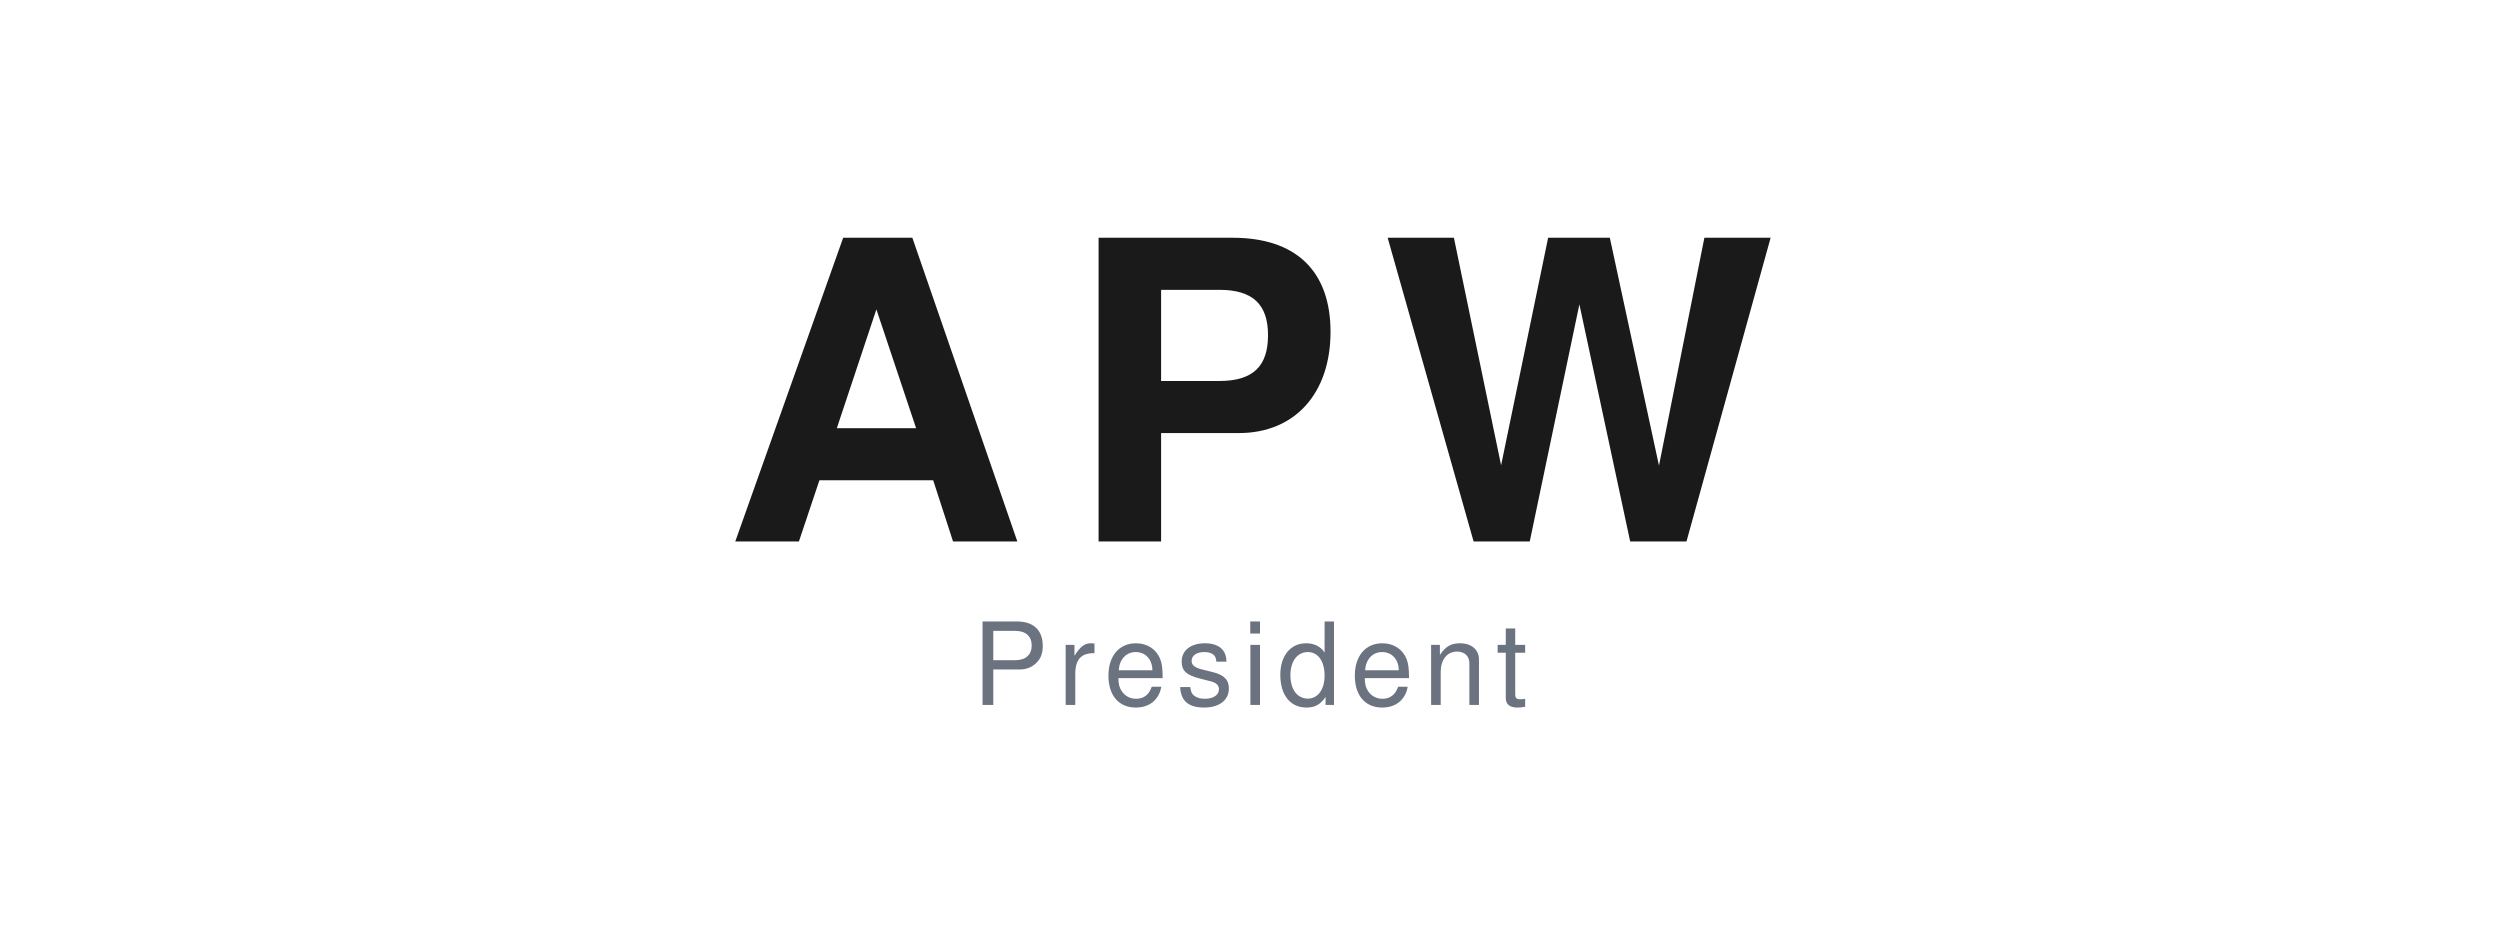
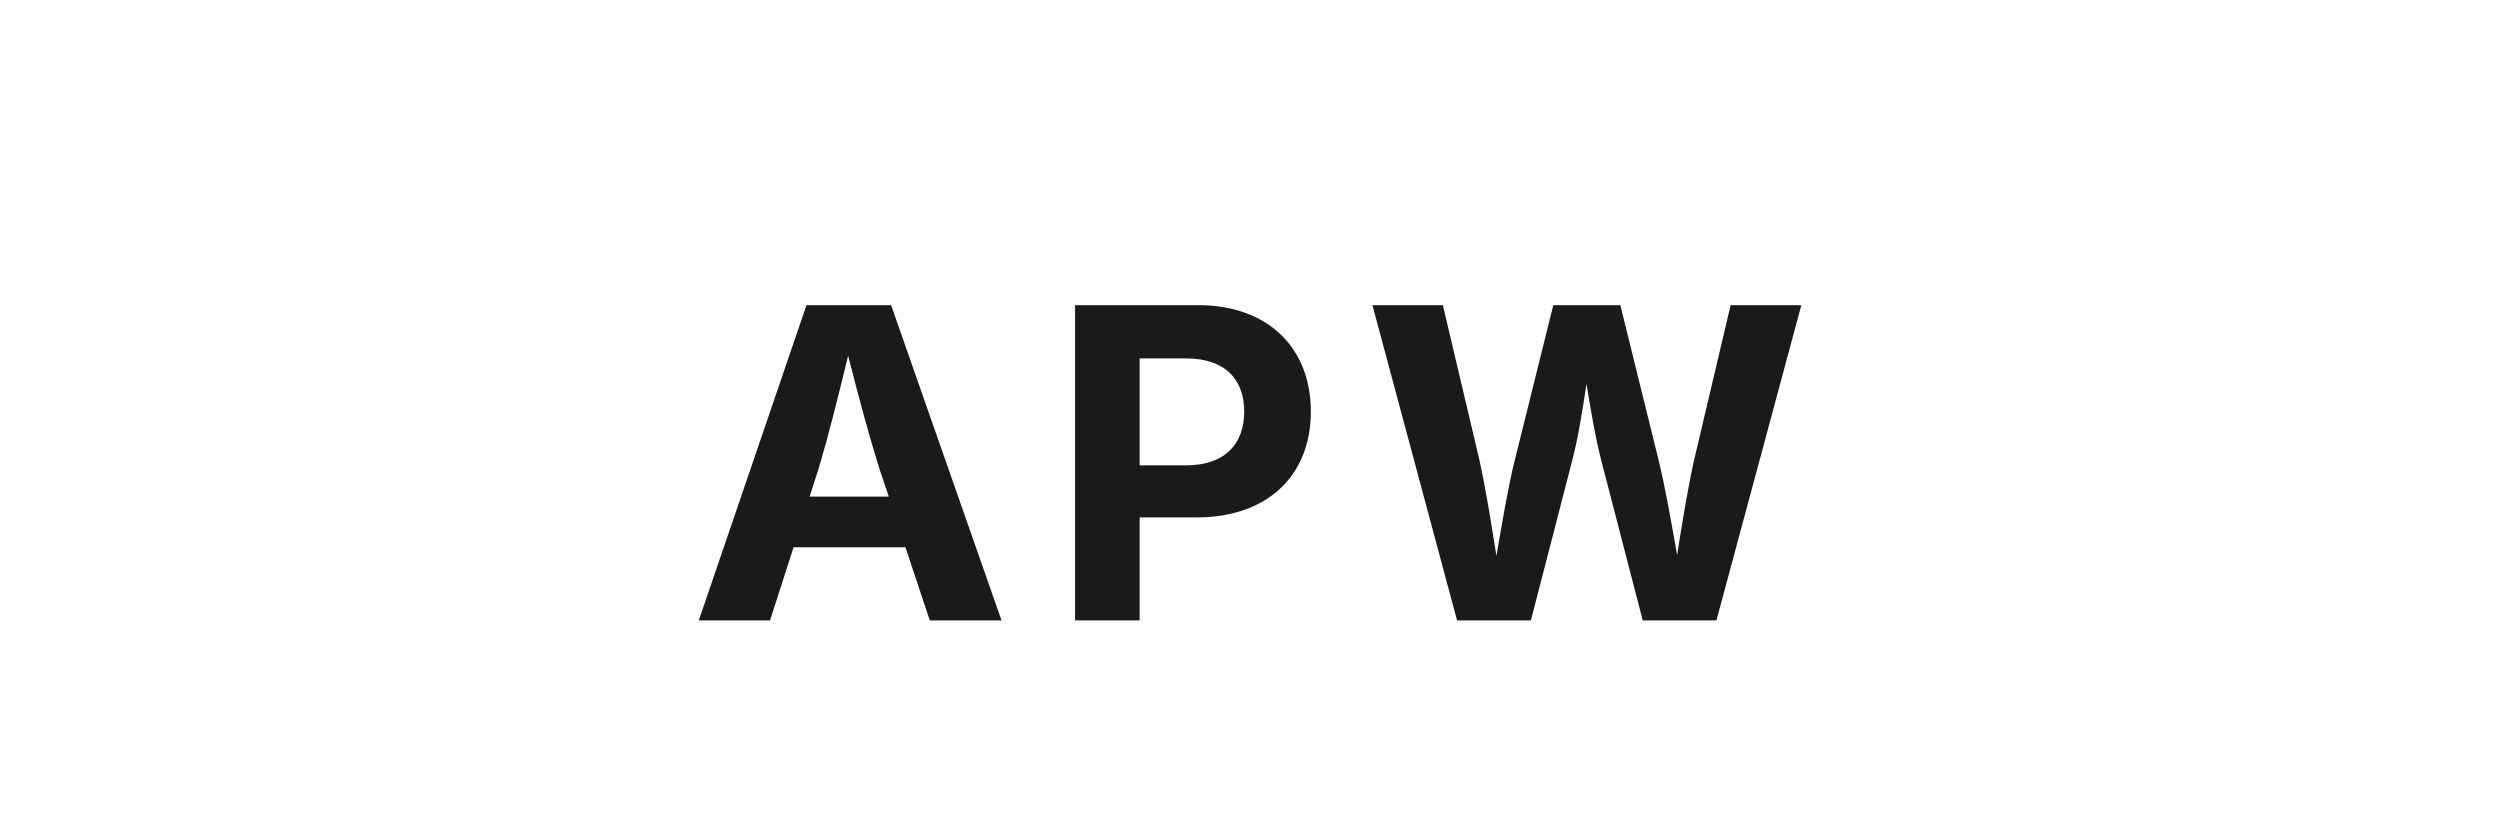
- <svg xmlns="http://www.w3.org/2000/svg" viewBox="0 0 240 90" role="img">
-   <text x="120" y="38" text-anchor="middle" dominant-baseline="middle" font-family="'Helvetica Neue',Helvetica,Arial,sans-serif" font-weight="700" font-style="normal" letter-spacing="0.1em" font-size="40" fill="#1A1A1A">
-     APW
-   </text>
-   <text x="120" y="64" text-anchor="middle" dominant-baseline="middle" font-family="'Helvetica Neue',Helvetica,Arial,sans-serif" font-weight="400" letter-spacing="0.08em" font-size="11" fill="#6B7280">President</text>
+ <svg xmlns="http://www.w3.org/2000/svg" viewBox="0 0 300 100" role="img">
+   <text x="150" y="55" text-anchor="middle" dominant-baseline="middle" font-family="'Inter','Segoe UI',system-ui,-apple-system,sans-serif" font-weight="700" letter-spacing="0.08em" font-size="52" fill="#1A1A1A">APW</text>
</svg>
